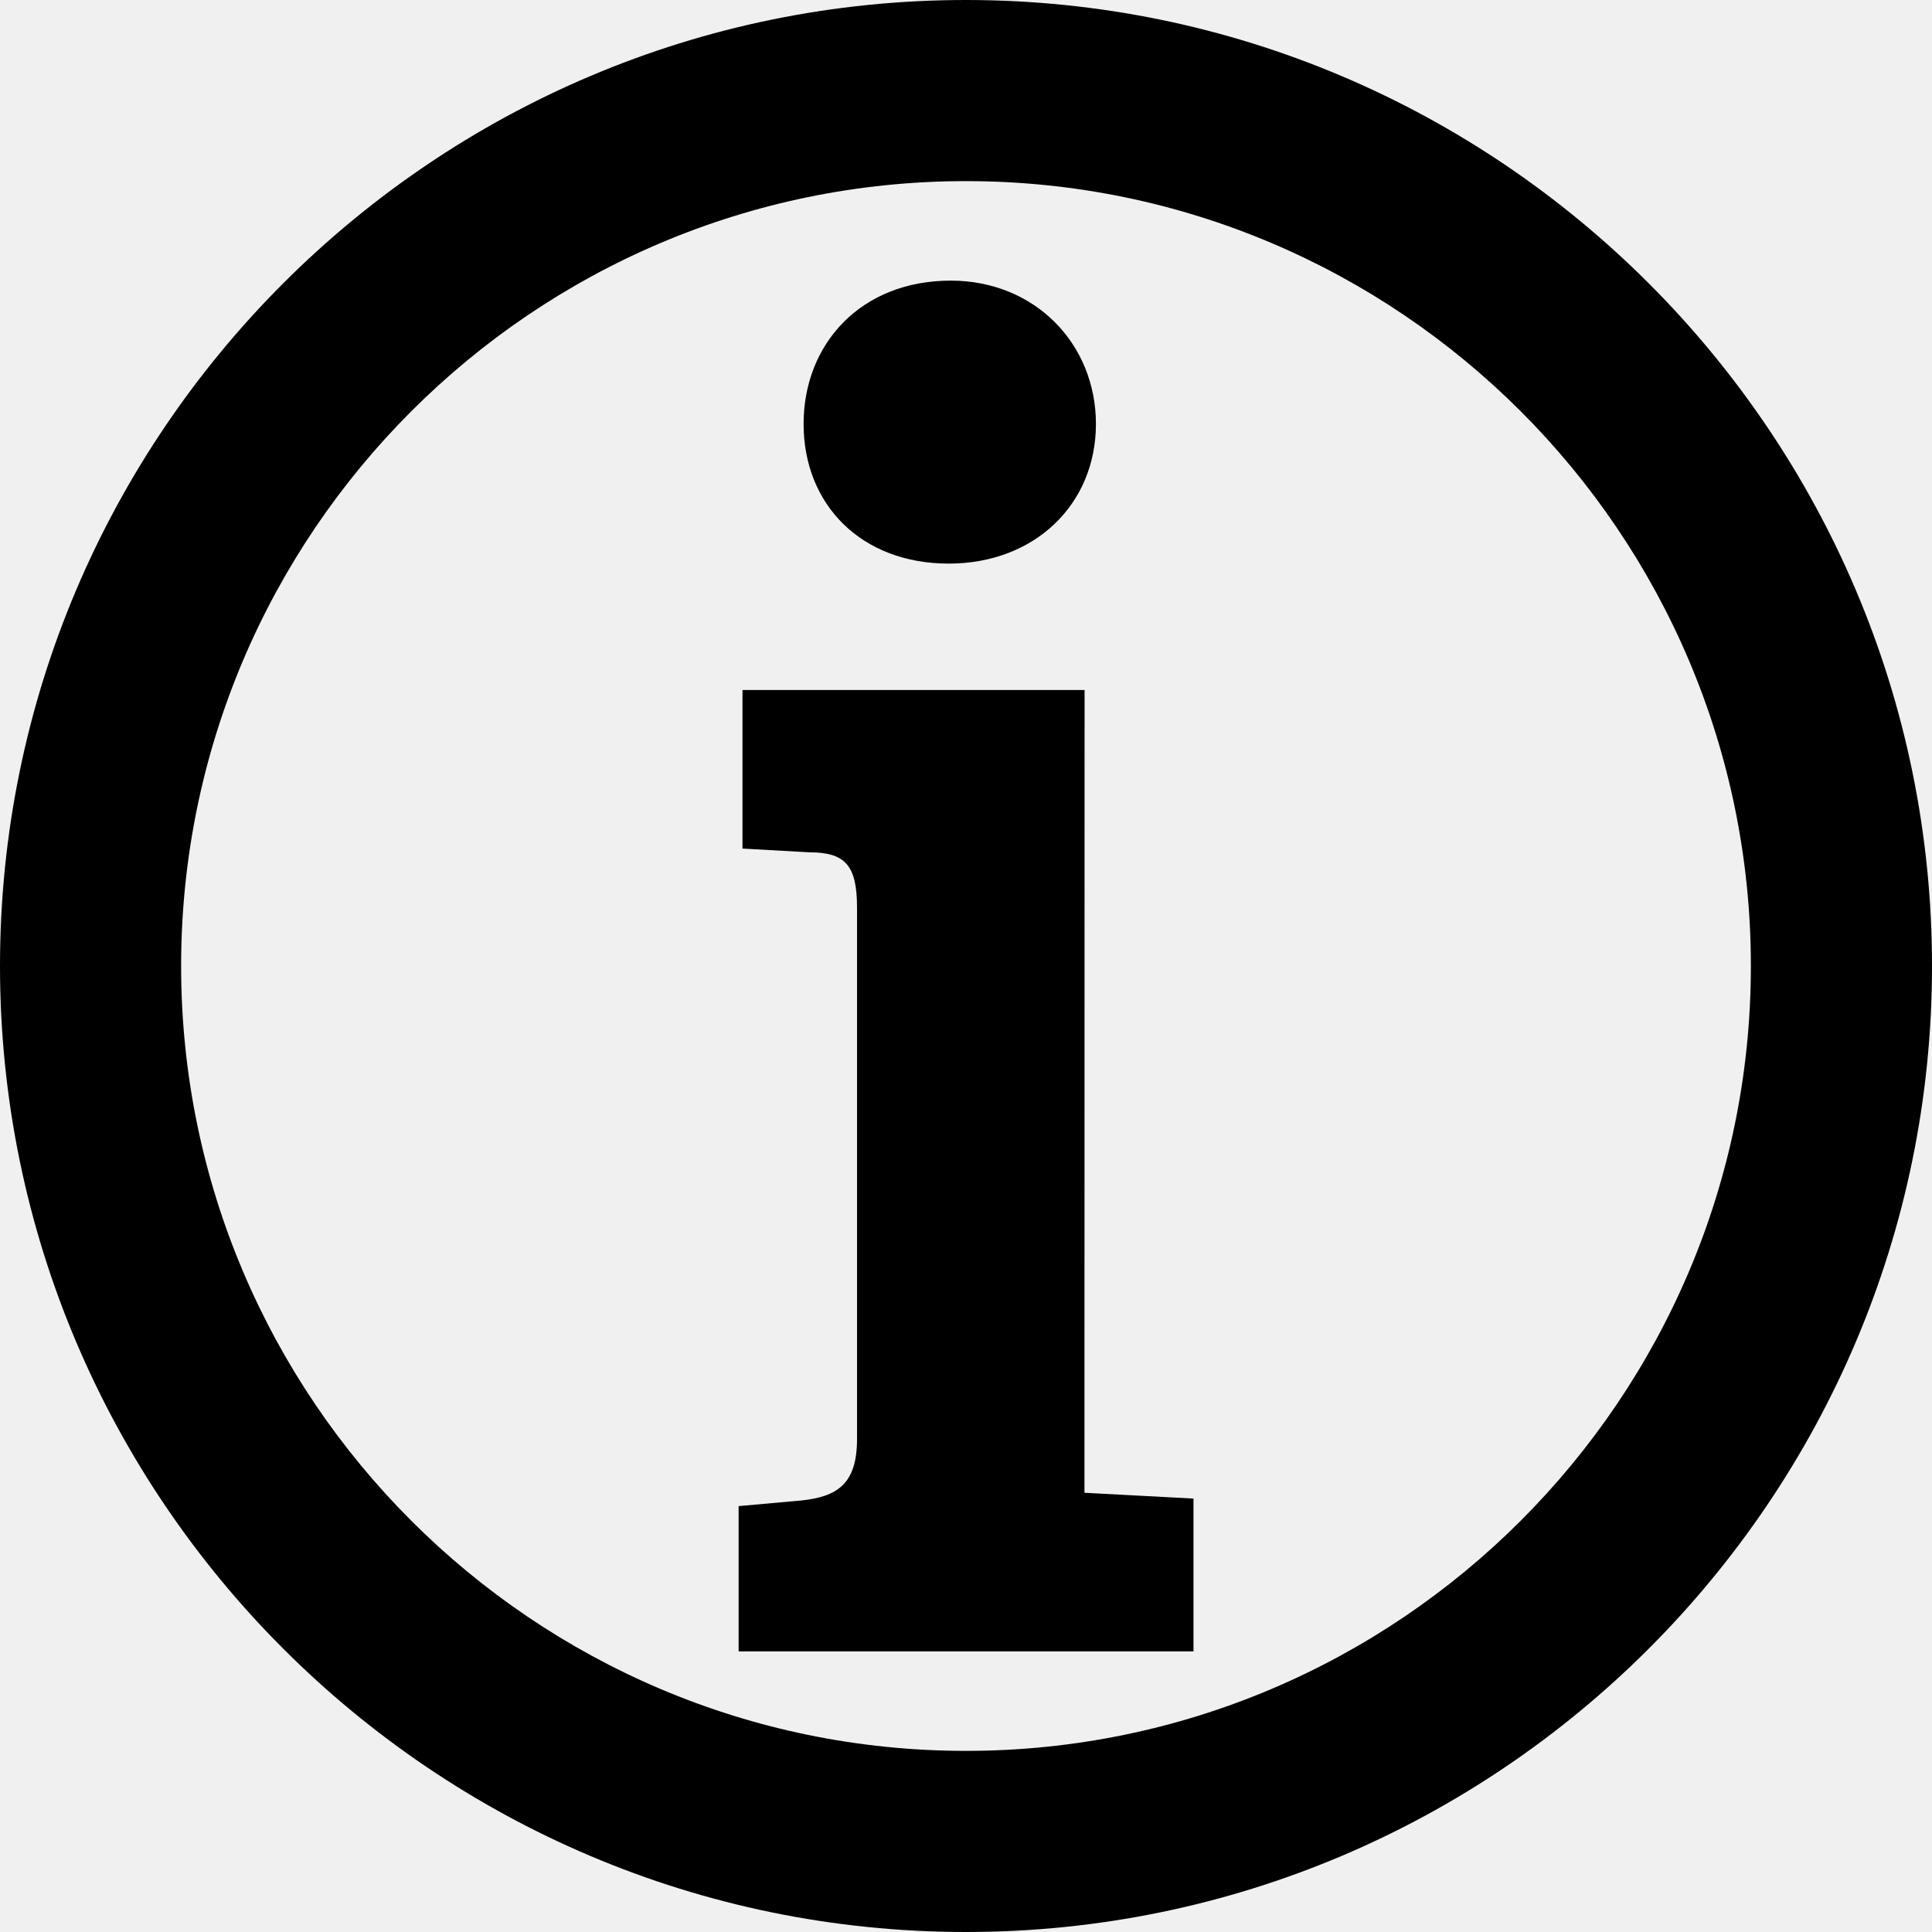
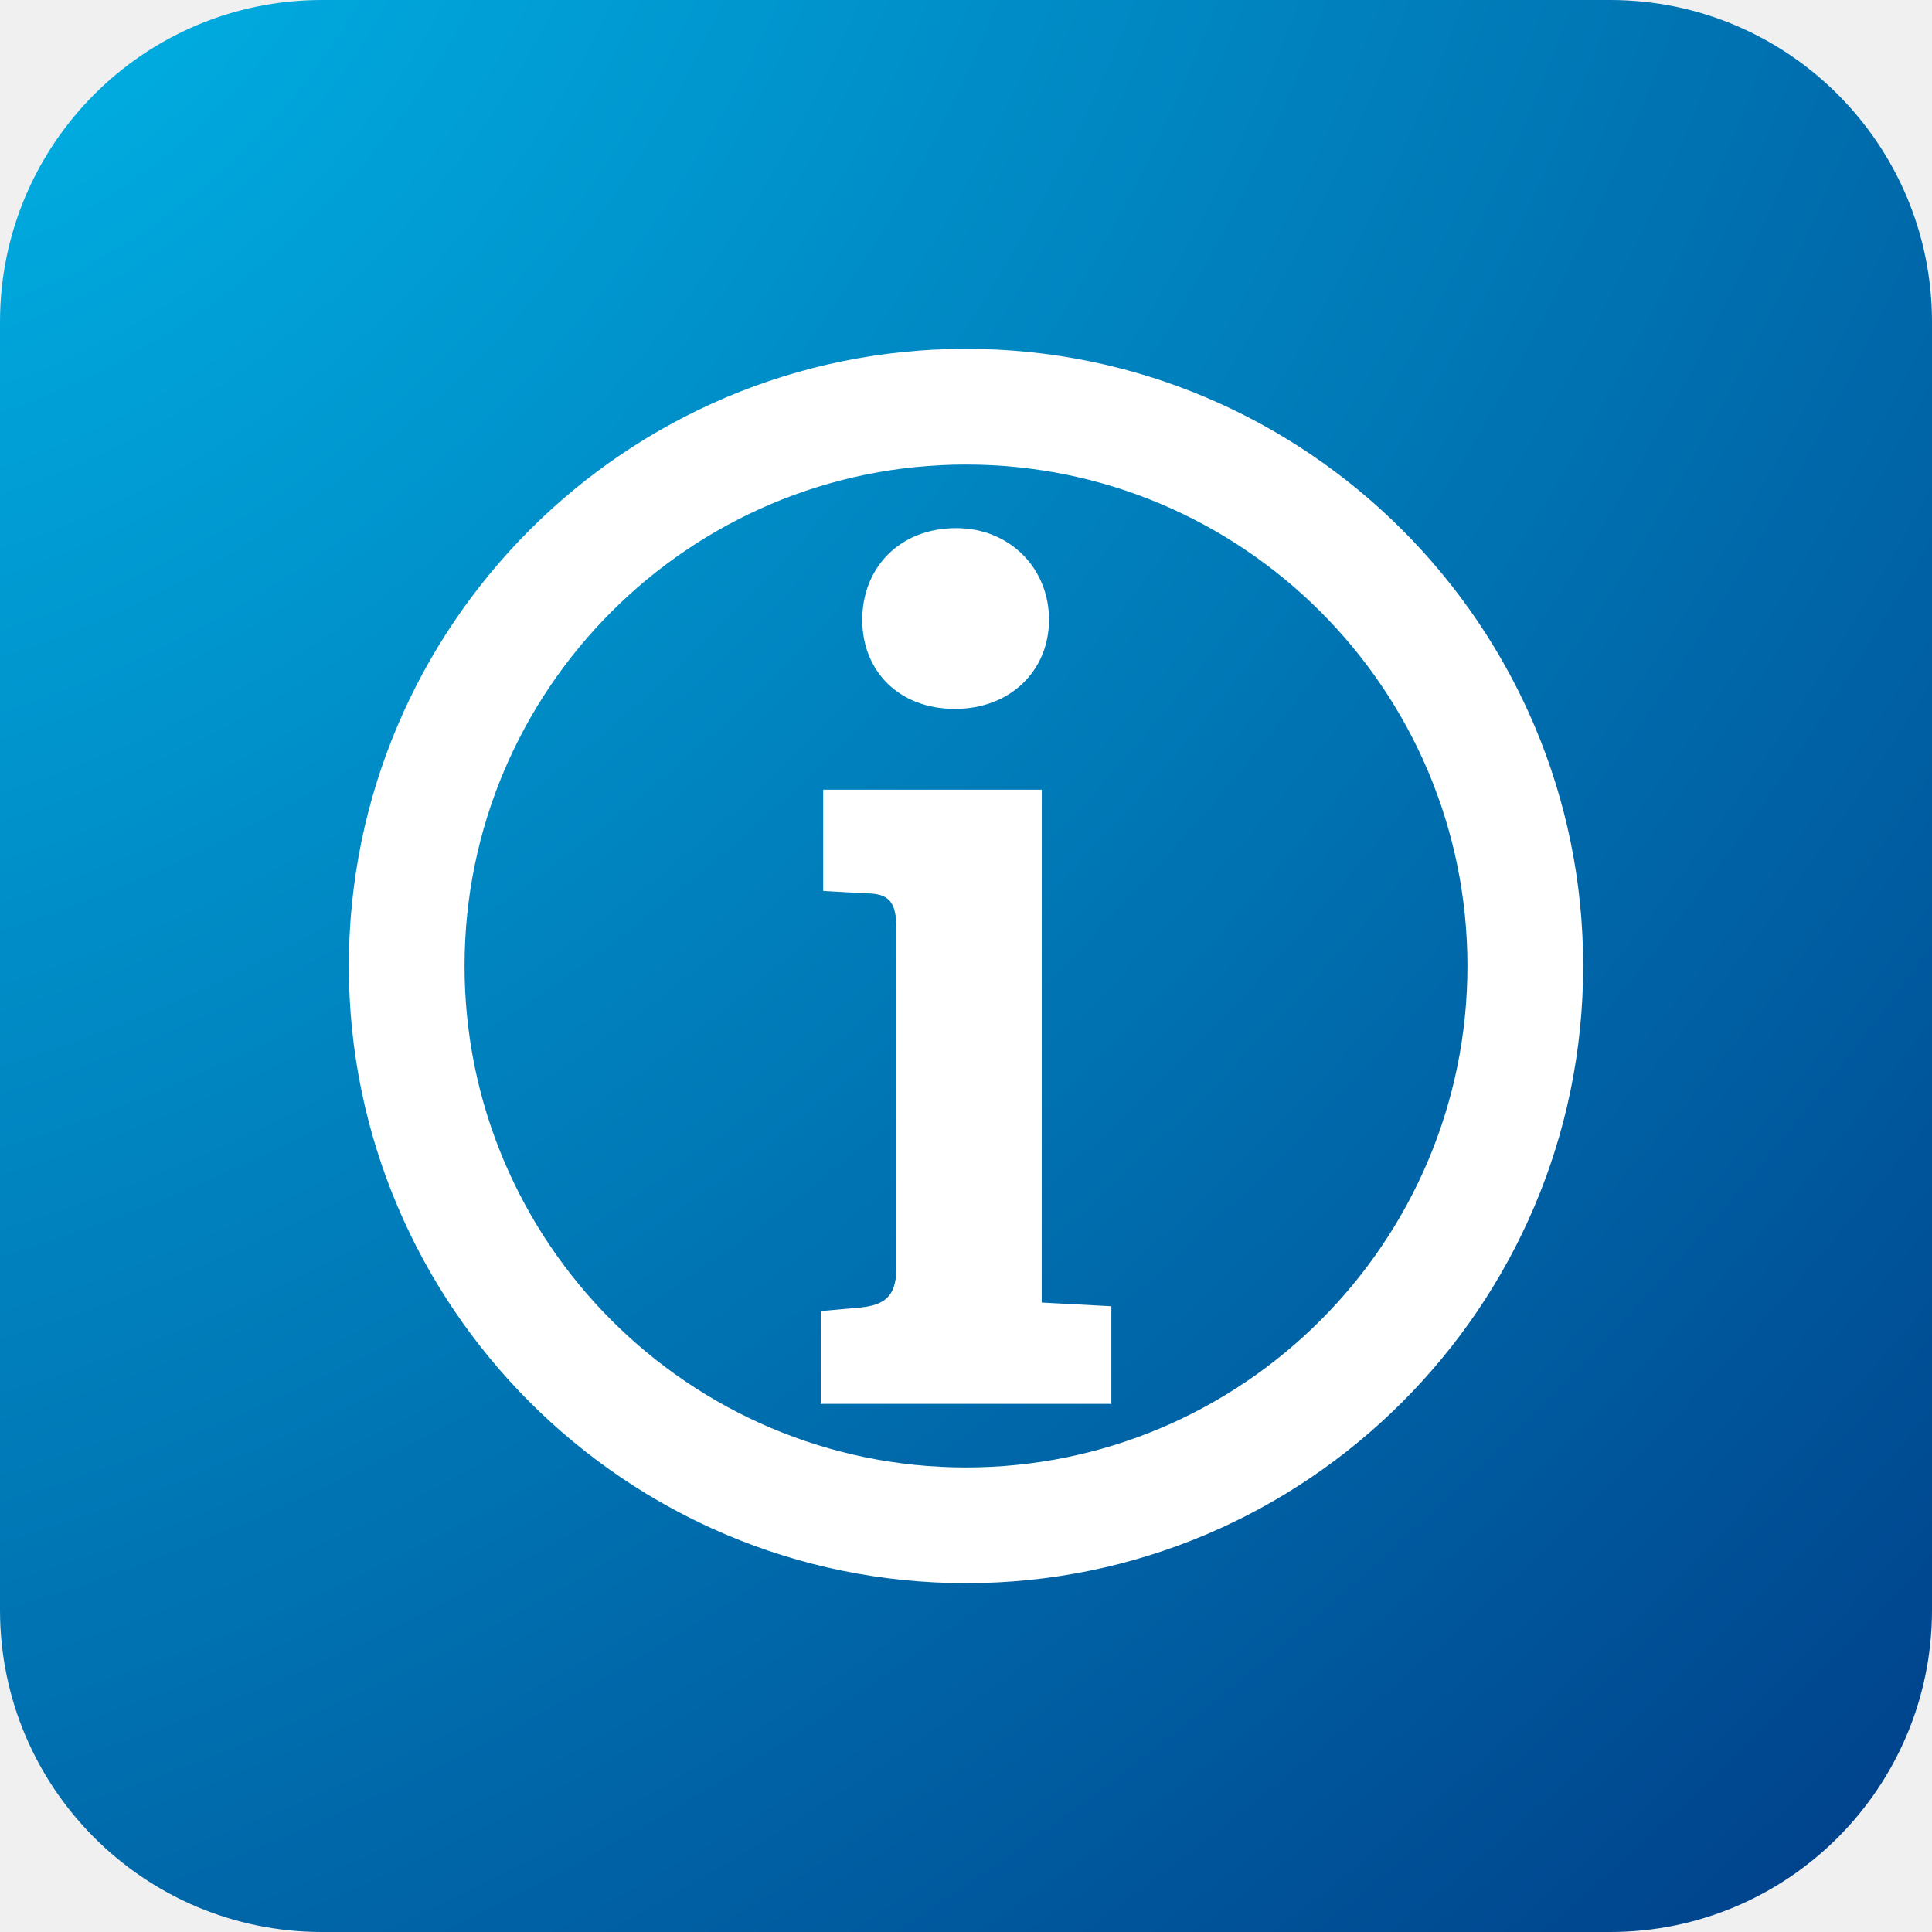
- <svg xmlns="http://www.w3.org/2000/svg" fill="#000000" version="1.1" id="Capa_1" width="800px" height="800px" viewBox="0 0 32 32" xml:space="preserve">
-   <g>
-     <path d="M17.962,24.725l1.806,0.096v2.531h-7.534v-2.406l1.045-0.094c0.568-0.063,0.916-0.254,0.916-1.014v-8.801   c0-0.699-0.188-0.92-0.791-0.92l-1.106-0.062v-2.626h5.666L17.962,24.725L17.962,24.725z M15.747,4.648   c1.394,0,2.405,1.047,2.405,2.374c0,1.331-1.014,2.313-2.438,2.313c-1.454,0-2.404-0.982-2.404-2.313   C13.31,5.695,14.26,4.648,15.747,4.648z M16,32C7.178,32,0,24.822,0,16S7.178,0,16,0c8.82,0,16,7.178,16,16S24.82,32,16,32z M16,3   C8.832,3,3,8.832,3,16s5.832,13,13,13s13-5.832,13-13S23.168,3,16,3z" />
+ <svg xmlns="http://www.w3.org/2000/svg" width="144" height="144" viewBox="0 0 144 144" fill="none">
+   <rect width="144" height="144" rx="24" fill="url(#paint0_radial_144_3)" />
+   <g clip-path="url(#clip0_144_3)">
+     <path d="M77.641 97.084L82.833 97.36V104.637H61.173V97.72L64.177 97.45C65.81 97.268 66.811 96.719 66.811 94.534V69.231C66.811 67.222 66.27 66.586 64.537 66.586L61.357 66.408V58.858H77.647L77.641 97.084ZM71.273 39.363C75.28 39.363 78.187 42.373 78.187 46.188C78.187 50.015 75.272 52.838 71.178 52.838C66.998 52.838 64.266 50.015 64.266 46.188C64.266 42.373 66.998 39.363 71.273 39.363ZM72 118C46.637 118 26 97.363 26 72C26 46.637 46.637 26 72 26C97.358 26 118 46.637 118 72C118 97.363 97.358 118 72 118ZM72 34.625C51.392 34.625 34.625 51.392 34.625 72C34.625 92.608 51.392 109.375 72 109.375C92.608 109.375 109.375 92.608 109.375 72C109.375 51.392 92.608 34.625 72 34.625Z" fill="white" />
  </g>
+   <defs>
+     <radialGradient id="paint0_radial_144_3" cx="0" cy="0" r="1" gradientUnits="userSpaceOnUse" gradientTransform="translate(1.32298e-05 -7.50001) rotate(44.7178) scale(215.317 312.455)">
+       <stop stop-color="#00B5E7" />
+       <stop offset="1" stop-color="#003984" />
+     </radialGradient>
+     <clipPath id="clip0_144_3">
+       <rect width="92" height="92" fill="white" transform="translate(26 26)" />
+     </clipPath>
+   </defs>
</svg>
